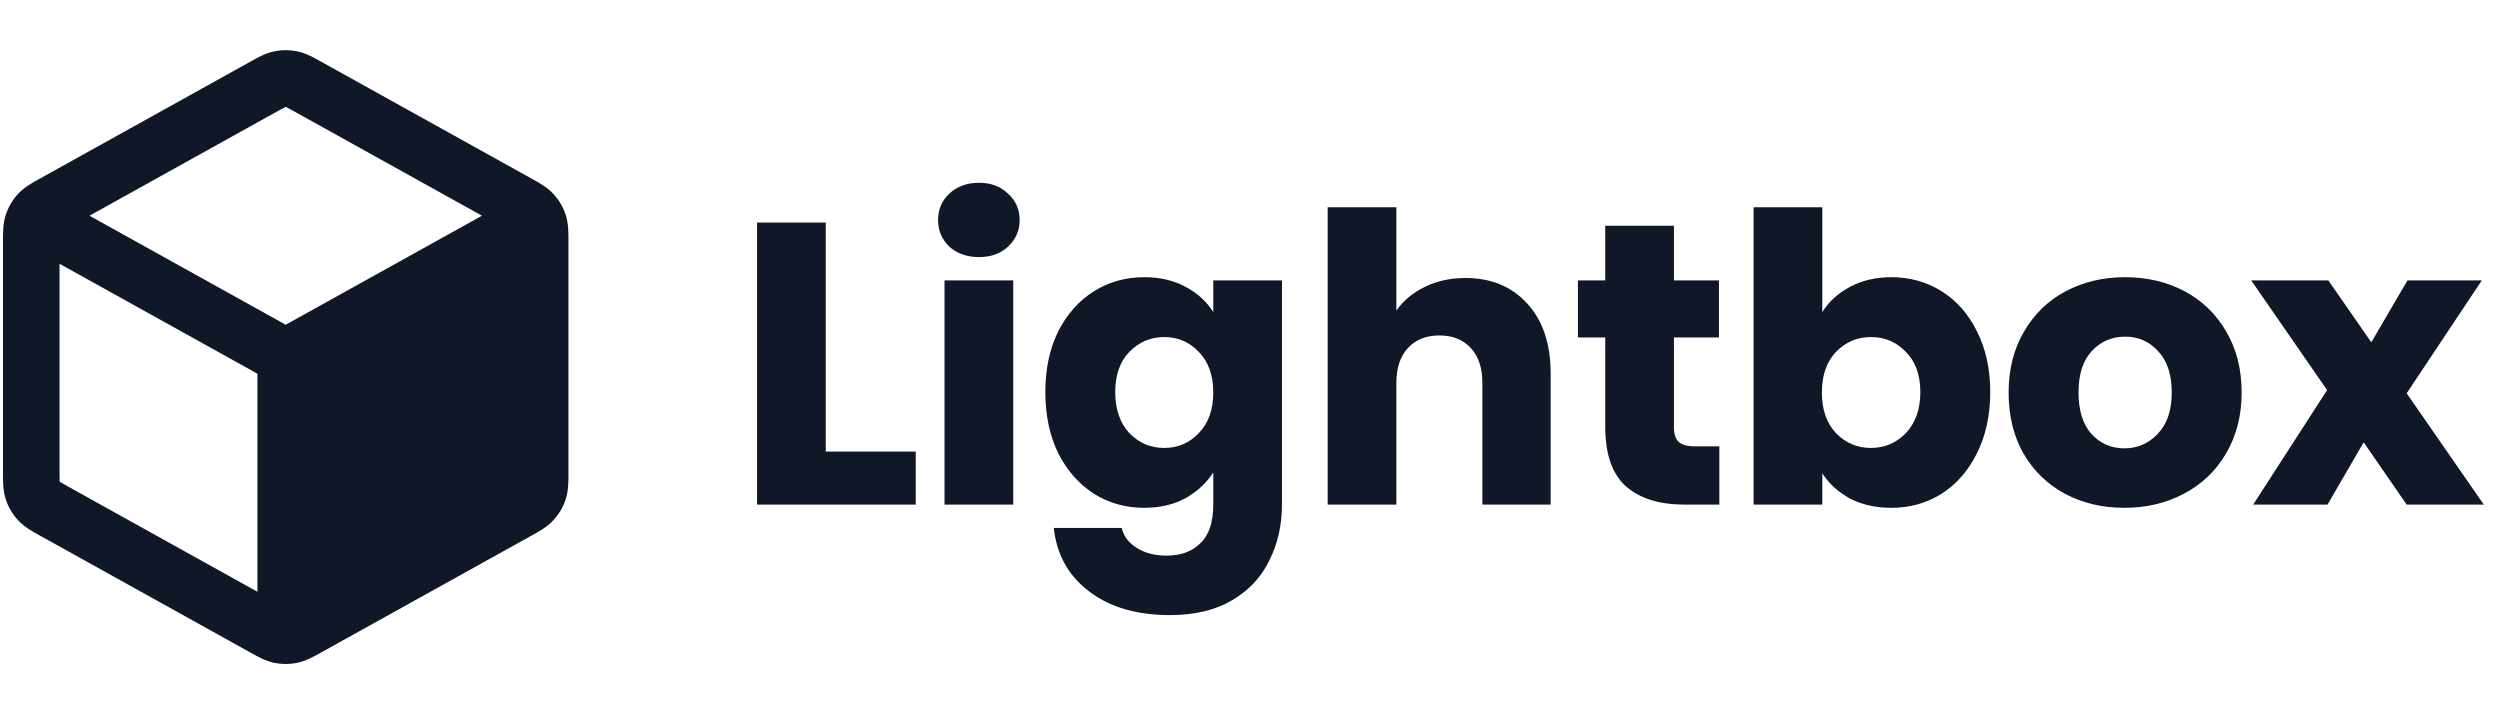
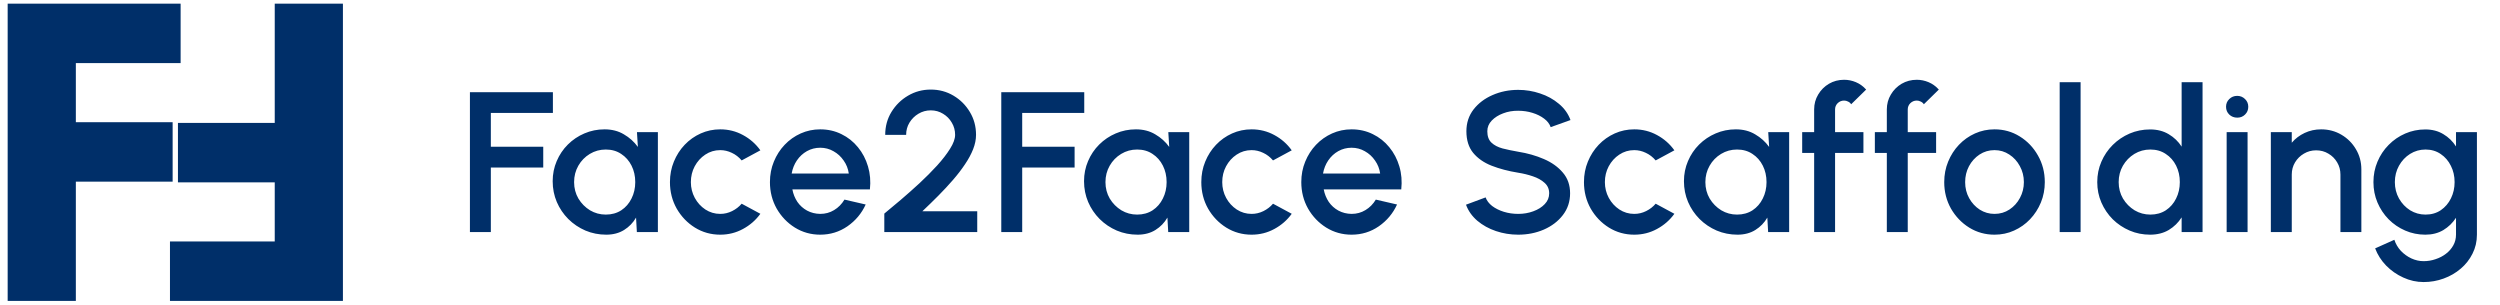
- <svg xmlns="http://www.w3.org/2000/svg" width="168" height="48" viewBox="0 0 168 48" fill="none">
-   <path fill-rule="evenodd" clip-rule="evenodd" d="M19.965 3.448C19.46 3.344 18.94 3.344 18.434 3.448C17.851 3.568 17.329 3.86 16.914 4.093L16.801 4.156L2.742 11.967C2.703 11.988 2.663 12.01 2.622 12.033C2.182 12.275 1.63 12.579 1.206 13.039C0.84 13.437 0.562 13.908 0.393 14.422C0.196 15.016 0.199 15.646 0.2 16.148C0.201 16.195 0.201 16.24 0.201 16.285V31.707C0.201 31.751 0.201 31.797 0.2 31.844C0.199 32.345 0.196 32.975 0.393 33.569C0.562 34.083 0.84 34.555 1.206 34.953C1.63 35.413 2.182 35.717 2.622 35.959C2.663 35.981 2.703 36.003 2.742 36.025L16.801 43.836L16.914 43.899C17.329 44.131 17.851 44.423 18.434 44.544C18.94 44.647 19.46 44.647 19.965 44.544C20.549 44.423 21.071 44.131 21.486 43.899L21.599 43.836L35.658 36.025C35.676 36.015 35.693 36.006 35.711 35.996C35.733 35.984 35.755 35.971 35.778 35.959C36.218 35.717 36.77 35.413 37.194 34.953C37.56 34.555 37.838 34.083 38.008 33.569C38.204 32.975 38.202 32.345 38.2 31.844C38.2 31.797 38.199 31.751 38.199 31.707V16.285C38.199 16.24 38.2 16.195 38.2 16.148C38.202 15.646 38.204 15.016 38.008 14.422C37.838 13.908 37.56 13.437 37.194 13.039C36.77 12.579 36.218 12.275 35.778 12.033L35.777 12.032C35.736 12.01 35.697 11.988 35.658 11.967L21.599 4.156L21.486 4.093C21.071 3.86 20.549 3.568 19.965 3.448ZM18.646 7.477C18.934 7.317 19.081 7.237 19.191 7.184L19.2 7.179L19.209 7.184C19.319 7.237 19.466 7.317 19.754 7.477L32.387 14.496L19.2 21.822L6.013 14.496L18.646 7.477ZM4.001 17.725L17.3 25.114L17.3 39.766L4.587 32.703C4.283 32.534 4.128 32.447 4.019 32.378L4.01 32.372L4.009 32.361C4.001 32.232 4.001 32.054 4.001 31.707V17.725Z" fill="#101828" />
-   <path d="M55.491 30.345H61.539V33.909H50.874V14.955H55.491V30.345Z" fill="#101828" />
-   <path d="M65.793 17.277C64.983 17.277 64.317 17.043 63.795 16.575C63.291 16.089 63.039 15.495 63.039 14.793C63.039 14.073 63.291 13.479 63.795 13.011C64.317 12.525 64.983 12.282 65.793 12.282C66.585 12.282 67.233 12.525 67.737 13.011C68.259 13.479 68.52 14.073 68.52 14.793C68.52 15.495 68.259 16.089 67.737 16.575C67.233 17.043 66.585 17.277 65.793 17.277ZM68.088 18.843V33.909H63.471V18.843H68.088Z" fill="#101828" />
-   <path d="M76.888 18.627C77.95 18.627 78.877 18.843 79.669 19.275C80.479 19.707 81.1 20.274 81.532 20.976V18.843H86.149V33.882C86.149 35.268 85.87 36.519 85.312 37.635C84.772 38.769 83.935 39.669 82.801 40.335C81.685 41.001 80.29 41.334 78.616 41.334C76.384 41.334 74.575 40.803 73.189 39.741C71.803 38.697 71.011 37.275 70.813 35.475H75.376C75.52 36.051 75.862 36.501 76.402 36.825C76.942 37.167 77.608 37.338 78.4 37.338C79.354 37.338 80.11 37.059 80.668 36.501C81.244 35.961 81.532 35.088 81.532 33.882V31.749C81.082 32.451 80.461 33.027 79.669 33.477C78.877 33.909 77.95 34.125 76.888 34.125C75.646 34.125 74.521 33.81 73.513 33.18C72.505 32.532 71.704 31.623 71.11 30.453C70.534 29.265 70.246 27.897 70.246 26.349C70.246 24.801 70.534 23.442 71.11 22.272C71.704 21.102 72.505 20.202 73.513 19.572C74.521 18.942 75.646 18.627 76.888 18.627ZM81.532 26.376C81.532 25.224 81.208 24.315 80.56 23.649C79.93 22.983 79.156 22.65 78.238 22.65C77.32 22.65 76.537 22.983 75.889 23.649C75.259 24.297 74.944 25.197 74.944 26.349C74.944 27.501 75.259 28.419 75.889 29.103C76.537 29.769 77.32 30.102 78.238 30.102C79.156 30.102 79.93 29.769 80.56 29.103C81.208 28.437 81.532 27.528 81.532 26.376Z" fill="#101828" />
-   <path d="M98.48 18.681C100.208 18.681 101.594 19.257 102.638 20.409C103.682 21.543 104.204 23.109 104.204 25.107V33.909H99.614V25.728C99.614 24.72 99.353 23.937 98.831 23.379C98.309 22.821 97.607 22.542 96.725 22.542C95.843 22.542 95.141 22.821 94.619 23.379C94.097 23.937 93.836 24.72 93.836 25.728V33.909H89.219V13.929H93.836V20.868C94.304 20.202 94.943 19.671 95.753 19.275C96.563 18.879 97.472 18.681 98.48 18.681Z" fill="#101828" />
-   <path d="M115.54 29.994V33.909H113.191C111.517 33.909 110.212 33.504 109.276 32.694C108.34 31.866 107.872 30.525 107.872 28.671V22.677H106.036V18.843H107.872V15.171H112.489V18.843H115.513V22.677H112.489V28.725C112.489 29.175 112.597 29.499 112.813 29.697C113.029 29.895 113.389 29.994 113.893 29.994H115.54Z" fill="#101828" />
-   <path d="M122.458 20.976C122.89 20.274 123.511 19.707 124.321 19.275C125.131 18.843 126.058 18.627 127.102 18.627C128.344 18.627 129.469 18.942 130.477 19.572C131.485 20.202 132.277 21.102 132.853 22.272C133.447 23.442 133.744 24.801 133.744 26.349C133.744 27.897 133.447 29.265 132.853 30.453C132.277 31.623 131.485 32.532 130.477 33.18C129.469 33.81 128.344 34.125 127.102 34.125C126.04 34.125 125.113 33.918 124.321 33.504C123.529 33.072 122.908 32.505 122.458 31.803V33.909H117.841V13.929H122.458V20.976ZM129.046 26.349C129.046 25.197 128.722 24.297 128.074 23.649C127.444 22.983 126.661 22.65 125.725 22.65C124.807 22.65 124.024 22.983 123.376 23.649C122.746 24.315 122.431 25.224 122.431 26.376C122.431 27.528 122.746 28.437 123.376 29.103C124.024 29.769 124.807 30.102 125.725 30.102C126.643 30.102 127.426 29.769 128.074 29.103C128.722 28.419 129.046 27.501 129.046 26.349Z" fill="#101828" />
-   <path d="M142.755 34.125C141.279 34.125 139.947 33.81 138.759 33.18C137.589 32.55 136.662 31.65 135.978 30.48C135.312 29.31 134.979 27.942 134.979 26.376C134.979 24.828 135.321 23.469 136.005 22.299C136.689 21.111 137.625 20.202 138.813 19.572C140.001 18.942 141.333 18.627 142.809 18.627C144.285 18.627 145.617 18.942 146.805 19.572C147.993 20.202 148.929 21.111 149.613 22.299C150.297 23.469 150.639 24.828 150.639 26.376C150.639 27.924 150.288 29.292 149.586 30.48C148.902 31.65 147.957 32.55 146.751 33.18C145.563 33.81 144.231 34.125 142.755 34.125ZM142.755 30.129C143.637 30.129 144.384 29.805 144.996 29.157C145.626 28.509 145.941 27.582 145.941 26.376C145.941 25.17 145.635 24.243 145.023 23.595C144.429 22.947 143.691 22.623 142.809 22.623C141.909 22.623 141.162 22.947 140.568 23.595C139.974 24.225 139.677 25.152 139.677 26.376C139.677 27.582 139.965 28.509 140.541 29.157C141.135 29.805 141.873 30.129 142.755 30.129Z" fill="#101828" />
-   <path d="M161.728 33.909L158.839 29.724L156.409 33.909H151.414L156.382 26.214L151.279 18.843H156.463L159.352 23.001L161.782 18.843H166.777L161.728 26.43L166.912 33.909H161.728Z" fill="#101828" />
+ <svg xmlns="http://www.w3.org/2000/svg" width="394" height="48" viewBox="0 0 394 48" fill="none">
+   <path d="M74.06 36.576V14.526H87.137V17.802H77.357V23.125H85.615V26.401H77.357V36.576H74.06ZM100.385 20.826H103.682V36.576H100.369L100.242 34.292C99.778 35.1 99.149 35.751 98.356 36.245C97.564 36.738 96.629 36.985 95.551 36.985C94.388 36.985 93.295 36.77 92.27 36.339C91.245 35.898 90.341 35.289 89.559 34.512C88.788 33.735 88.186 32.843 87.752 31.835C87.319 30.816 87.102 29.724 87.102 28.559C87.102 27.435 87.314 26.38 87.736 25.393C88.159 24.396 88.746 23.524 89.496 22.779C90.246 22.033 91.113 21.45 92.095 21.03C93.089 20.6 94.151 20.385 95.281 20.385C96.433 20.385 97.448 20.647 98.325 21.172C99.212 21.687 99.947 22.348 100.528 23.157L100.385 20.826ZM95.472 33.819C96.401 33.819 97.215 33.594 97.912 33.142C98.61 32.68 99.149 32.061 99.529 31.284C99.92 30.507 100.116 29.646 100.116 28.701C100.116 27.745 99.92 26.879 99.529 26.102C99.138 25.325 98.594 24.711 97.897 24.259C97.21 23.797 96.401 23.566 95.472 23.566C94.552 23.566 93.712 23.797 92.951 24.259C92.19 24.721 91.588 25.341 91.144 26.118C90.701 26.895 90.478 27.756 90.478 28.701C90.478 29.656 90.706 30.522 91.16 31.299C91.625 32.066 92.233 32.68 92.983 33.142C93.744 33.594 94.573 33.819 95.472 33.819ZM116.886 32.103L119.834 33.693C119.116 34.691 118.202 35.489 117.092 36.087C115.993 36.686 114.799 36.985 113.51 36.985C112.051 36.985 110.72 36.612 109.515 35.867C108.321 35.121 107.365 34.124 106.646 32.874C105.938 31.614 105.584 30.223 105.584 28.701C105.584 27.546 105.791 26.469 106.203 25.472C106.615 24.464 107.18 23.582 107.899 22.826C108.628 22.059 109.473 21.461 110.435 21.03C111.396 20.6 112.421 20.385 113.51 20.385C114.799 20.385 115.993 20.684 117.092 21.282C118.202 21.881 119.116 22.684 119.834 23.692L116.886 25.283C116.442 24.758 115.924 24.359 115.333 24.086C114.741 23.802 114.133 23.661 113.51 23.661C112.643 23.661 111.856 23.897 111.148 24.369C110.451 24.831 109.896 25.446 109.484 26.212C109.082 26.968 108.881 27.798 108.881 28.701C108.881 29.593 109.087 30.423 109.5 31.189C109.912 31.945 110.466 32.554 111.164 33.016C111.872 33.478 112.654 33.709 113.51 33.709C114.165 33.709 114.788 33.562 115.38 33.268C115.972 32.974 116.474 32.586 116.886 32.103ZM129.267 36.985C127.809 36.985 126.478 36.612 125.273 35.867C124.079 35.121 123.123 34.124 122.404 32.874C121.696 31.614 121.342 30.223 121.342 28.701C121.342 27.546 121.548 26.469 121.96 25.472C122.372 24.464 122.938 23.582 123.656 22.826C124.385 22.059 125.231 21.461 126.192 21.03C127.154 20.6 128.179 20.385 129.267 20.385C130.483 20.385 131.598 20.637 132.612 21.141C133.626 21.634 134.493 22.322 135.211 23.204C135.93 24.075 136.458 25.083 136.796 26.228C137.135 27.362 137.235 28.569 137.098 29.85H124.877C125.014 30.575 125.278 31.231 125.669 31.819C126.071 32.397 126.578 32.853 127.191 33.189C127.814 33.525 128.507 33.699 129.267 33.709C130.071 33.709 130.8 33.51 131.455 33.111C132.121 32.712 132.665 32.16 133.087 31.457L136.432 32.229C135.798 33.625 134.842 34.77 133.563 35.662C132.284 36.544 130.853 36.985 129.267 36.985ZM124.766 27.346H133.769C133.663 26.59 133.394 25.908 132.961 25.299C132.538 24.679 132.004 24.191 131.36 23.834C130.726 23.466 130.028 23.283 129.267 23.283C128.517 23.283 127.82 23.461 127.175 23.818C126.541 24.175 126.013 24.663 125.59 25.283C125.178 25.892 124.903 26.58 124.766 27.346ZM139.367 36.576V33.662C140.117 33.042 140.979 32.323 141.951 31.504C142.923 30.675 143.911 29.798 144.915 28.874C145.919 27.939 146.843 27.01 147.689 26.086C148.534 25.152 149.216 24.27 149.733 23.44C150.262 22.6 150.526 21.87 150.526 21.251C150.526 20.547 150.352 19.907 150.003 19.329C149.665 18.741 149.205 18.274 148.624 17.928C148.043 17.571 147.398 17.392 146.69 17.392C145.982 17.392 145.332 17.571 144.74 17.928C144.159 18.274 143.689 18.741 143.33 19.329C142.981 19.907 142.807 20.547 142.807 21.251H139.51C139.51 19.917 139.837 18.715 140.493 17.644C141.158 16.563 142.03 15.707 143.108 15.077C144.196 14.436 145.39 14.116 146.69 14.116C148 14.116 149.195 14.436 150.272 15.077C151.35 15.717 152.211 16.578 152.855 17.66C153.5 18.731 153.823 19.928 153.823 21.251C153.823 21.986 153.669 22.742 153.363 23.519C153.056 24.296 152.629 25.089 152.079 25.897C151.541 26.706 150.912 27.525 150.193 28.354C149.475 29.184 148.703 30.013 147.879 30.843C147.055 31.672 146.215 32.491 145.359 33.3H154.013V36.576H139.367ZM157.802 36.576V14.526H170.878V17.802H161.099V23.125H169.357V26.401H161.099V36.576H157.802ZM184.126 20.826H187.423V36.576H184.111L183.984 34.292C183.519 35.1 182.89 35.751 182.097 36.245C181.305 36.738 180.37 36.985 179.293 36.985C178.13 36.985 177.036 36.77 176.011 36.339C174.986 35.898 174.083 35.289 173.301 34.512C172.53 33.735 171.927 32.843 171.494 31.835C171.061 30.816 170.844 29.724 170.844 28.559C170.844 27.435 171.055 26.38 171.478 25.393C171.9 24.396 172.487 23.524 173.238 22.779C173.988 22.033 174.854 21.45 175.837 21.03C176.831 20.6 177.892 20.385 179.022 20.385C180.174 20.385 181.189 20.647 182.066 21.172C182.953 21.687 183.689 22.348 184.27 23.157L184.126 20.826ZM179.213 33.819C180.143 33.819 180.956 33.594 181.654 33.142C182.351 32.68 182.89 32.061 183.27 31.284C183.661 30.507 183.858 29.646 183.858 28.701C183.858 27.745 183.661 26.879 183.27 26.102C182.879 25.325 182.336 24.711 181.639 24.259C180.952 23.797 180.143 23.566 179.213 23.566C178.293 23.566 177.454 23.797 176.693 24.259C175.932 24.721 175.33 25.341 174.886 26.118C174.442 26.895 174.22 27.756 174.22 28.701C174.22 29.656 174.447 30.522 174.901 31.299C175.366 32.066 175.975 32.68 176.725 33.142C177.486 33.594 178.314 33.819 179.213 33.819ZM200.628 32.103L203.576 33.693C202.857 34.691 201.944 35.489 200.834 36.087C199.735 36.686 198.541 36.985 197.252 36.985C195.794 36.985 194.462 36.612 193.258 35.867C192.064 35.121 191.107 34.124 190.388 32.874C189.68 31.614 189.327 30.223 189.327 28.701C189.327 27.546 189.532 26.469 189.944 25.472C190.356 24.464 190.922 23.582 191.641 22.826C192.37 22.059 193.215 21.461 194.177 21.03C195.139 20.6 196.164 20.385 197.252 20.385C198.541 20.385 199.735 20.684 200.834 21.282C201.944 21.881 202.857 22.684 203.576 23.692L200.628 25.283C200.184 24.758 199.666 24.359 199.074 24.086C198.482 23.802 197.876 23.661 197.252 23.661C196.386 23.661 195.598 23.897 194.89 24.369C194.192 24.831 193.638 25.446 193.226 26.212C192.824 26.968 192.624 27.798 192.624 28.701C192.624 29.593 192.829 30.423 193.241 31.189C193.653 31.945 194.209 32.554 194.906 33.016C195.614 33.478 196.396 33.709 197.252 33.709C197.907 33.709 198.531 33.562 199.122 33.268C199.714 32.974 200.215 32.586 200.628 32.103ZM213.009 36.985C211.551 36.985 210.219 36.612 209.015 35.867C207.821 35.121 206.865 34.124 206.147 32.874C205.439 31.614 205.084 30.223 205.084 28.701C205.084 27.546 205.291 26.469 205.703 25.472C206.115 24.464 206.679 23.582 207.398 22.826C208.127 22.059 208.972 21.461 209.934 21.03C210.896 20.6 211.921 20.385 213.009 20.385C214.224 20.385 215.34 20.637 216.354 21.141C217.369 21.634 218.235 22.322 218.954 23.204C219.672 24.075 220.201 25.083 220.539 26.228C220.877 27.362 220.977 28.569 220.839 29.85H208.619C208.757 30.575 209.021 31.231 209.412 31.819C209.813 32.397 210.321 32.853 210.933 33.189C211.557 33.525 212.248 33.699 213.009 33.709C213.812 33.709 214.541 33.51 215.196 33.111C215.862 32.712 216.407 32.16 216.83 31.457L220.174 32.229C219.539 33.625 218.584 34.77 217.305 35.662C216.027 36.544 214.594 36.985 213.009 36.985ZM208.508 27.346H217.511C217.405 26.59 217.136 25.908 216.703 25.299C216.28 24.679 215.746 24.191 215.101 23.834C214.467 23.466 213.77 23.283 213.009 23.283C212.259 23.283 211.561 23.461 210.917 23.818C210.283 24.175 209.754 24.663 209.332 25.283C208.92 25.892 208.645 26.58 208.508 27.346ZM239.268 36.985C238.053 36.985 236.885 36.796 235.764 36.418C234.644 36.04 233.668 35.499 232.833 34.796C231.998 34.082 231.4 33.237 231.041 32.26L234.133 31.11C234.312 31.614 234.655 32.066 235.162 32.465C235.68 32.853 236.293 33.158 237.001 33.378C237.719 33.599 238.476 33.709 239.268 33.709C240.114 33.709 240.906 33.573 241.646 33.3C242.396 33.027 242.998 32.649 243.453 32.166C243.918 31.683 244.15 31.116 244.15 30.465C244.15 29.793 243.907 29.241 243.421 28.811C242.946 28.38 242.333 28.039 241.582 27.787C240.843 27.535 240.071 27.346 239.268 27.22C237.715 26.968 236.32 26.601 235.084 26.118C233.858 25.635 232.886 24.957 232.167 24.086C231.459 23.214 231.104 22.08 231.104 20.684C231.104 19.371 231.48 18.227 232.231 17.25C232.991 16.274 233.989 15.518 235.226 14.982C236.472 14.436 237.821 14.163 239.268 14.163C240.462 14.163 241.614 14.352 242.724 14.73C243.844 15.098 244.826 15.639 245.672 16.353C246.528 17.056 247.141 17.912 247.51 18.92L244.387 20.038C244.208 19.524 243.865 19.077 243.358 18.699C242.85 18.311 242.238 18.006 241.519 17.786C240.811 17.565 240.061 17.455 239.268 17.455C238.423 17.445 237.63 17.581 236.891 17.865C236.161 18.138 235.564 18.516 235.099 18.999C234.634 19.482 234.401 20.043 234.401 20.684C234.401 21.471 234.619 22.07 235.052 22.479C235.485 22.889 236.066 23.193 236.796 23.393C237.535 23.582 238.359 23.755 239.268 23.913C240.726 24.144 242.073 24.527 243.309 25.062C244.556 25.598 245.556 26.312 246.306 27.204C247.067 28.086 247.447 29.173 247.447 30.465C247.447 31.767 247.067 32.911 246.306 33.898C245.556 34.875 244.556 35.636 243.309 36.182C242.073 36.717 240.726 36.985 239.268 36.985ZM260.934 32.103L263.882 33.693C263.163 34.691 262.25 35.489 261.14 36.087C260.041 36.686 258.847 36.985 257.558 36.985C256.1 36.985 254.769 36.612 253.564 35.867C252.37 35.121 251.413 34.124 250.694 32.874C249.986 31.614 249.633 30.223 249.633 28.701C249.633 27.546 249.838 26.469 250.25 25.472C250.662 24.464 251.229 23.582 251.947 22.826C252.676 22.059 253.522 21.461 254.483 21.03C255.445 20.6 256.47 20.385 257.558 20.385C258.847 20.385 260.041 20.684 261.14 21.282C262.25 21.881 263.163 22.684 263.882 23.692L260.934 25.283C260.49 24.758 259.972 24.359 259.38 24.086C258.789 23.802 258.182 23.661 257.558 23.661C256.692 23.661 255.904 23.897 255.196 24.369C254.498 24.831 253.944 25.446 253.532 26.212C253.131 26.968 252.93 27.798 252.93 28.701C252.93 29.593 253.135 30.423 253.547 31.189C253.959 31.945 254.515 32.554 255.212 33.016C255.92 33.478 256.702 33.709 257.558 33.709C258.213 33.709 258.837 33.562 259.429 33.268C260.02 32.974 260.522 32.586 260.934 32.103ZM278.673 20.826H281.97V36.576H278.658L278.531 34.292C278.066 35.1 277.436 35.751 276.644 36.245C275.851 36.738 274.917 36.985 273.839 36.985C272.677 36.985 271.582 36.77 270.557 36.339C269.532 35.898 268.629 35.289 267.848 34.512C267.076 33.735 266.474 32.843 266.041 31.835C265.607 30.816 265.39 29.724 265.39 28.559C265.39 27.435 265.601 26.38 266.024 25.393C266.447 24.396 267.034 23.524 267.784 22.779C268.534 22.033 269.401 21.45 270.384 21.03C271.377 20.6 272.438 20.385 273.569 20.385C274.721 20.385 275.735 20.647 276.612 21.172C277.5 21.687 278.235 22.348 278.816 23.157L278.673 20.826ZM273.759 33.819C274.689 33.819 275.503 33.594 276.2 33.142C276.897 32.68 277.436 32.061 277.817 31.284C278.208 30.507 278.404 29.646 278.404 28.701C278.404 27.745 278.208 26.879 277.817 26.102C277.426 25.325 276.882 24.711 276.185 24.259C275.498 23.797 274.689 23.566 273.759 23.566C272.84 23.566 272 23.797 271.24 24.259C270.479 24.721 269.876 25.341 269.433 26.118C268.989 26.895 268.767 27.756 268.767 28.701C268.767 29.656 268.993 30.522 269.448 31.299C269.913 32.066 270.521 32.68 271.271 33.142C272.032 33.594 272.861 33.819 273.759 33.819ZM289.207 17.25V20.826H293.676V24.102H289.207V36.576H285.91V24.102H284.024V20.826H285.91V17.25C285.91 16.389 286.121 15.607 286.544 14.904C286.966 14.19 287.532 13.623 288.24 13.203C288.959 12.783 289.756 12.573 290.633 12.573C291.267 12.573 291.886 12.699 292.488 12.951C293.091 13.203 293.63 13.591 294.105 14.116L291.743 16.431C291.626 16.242 291.463 16.101 291.252 16.006C291.051 15.901 290.844 15.849 290.633 15.849C290.242 15.849 289.904 15.985 289.619 16.258C289.344 16.531 289.207 16.862 289.207 17.25ZM300.661 17.25V20.826H305.131V24.102H300.661V36.576H297.364V24.102H295.477V20.826H297.364V17.25C297.364 16.389 297.576 15.607 297.998 14.904C298.421 14.19 298.986 13.623 299.694 13.203C300.412 12.783 301.211 12.573 302.088 12.573C302.722 12.573 303.339 12.699 303.942 12.951C304.544 13.203 305.083 13.591 305.558 14.116L303.197 16.431C303.081 16.242 302.917 16.101 302.705 16.006C302.504 15.901 302.299 15.849 302.088 15.849C301.697 15.849 301.359 15.985 301.073 16.258C300.799 16.531 300.661 16.862 300.661 17.25ZM314.335 36.985C312.877 36.985 311.545 36.612 310.341 35.867C309.147 35.121 308.191 34.124 307.472 32.874C306.764 31.614 306.41 30.223 306.41 28.701C306.41 27.546 306.617 26.469 307.029 25.472C307.441 24.464 308.005 23.582 308.724 22.826C309.453 22.059 310.298 21.461 311.26 21.03C312.222 20.6 313.247 20.385 314.335 20.385C315.793 20.385 317.12 20.757 318.314 21.503C319.519 22.248 320.474 23.251 321.182 24.511C321.901 25.771 322.26 27.168 322.26 28.701C322.26 29.845 322.055 30.916 321.643 31.914C321.231 32.911 320.66 33.793 319.931 34.56C319.212 35.316 318.372 35.909 317.41 36.339C316.459 36.77 315.434 36.985 314.335 36.985ZM314.335 33.709C315.212 33.709 316 33.478 316.698 33.016C317.395 32.554 317.944 31.945 318.346 31.189C318.758 30.423 318.963 29.593 318.963 28.701C318.963 27.787 318.752 26.947 318.329 26.181C317.917 25.414 317.363 24.805 316.666 24.354C315.968 23.892 315.191 23.661 314.335 23.661C313.469 23.661 312.682 23.892 311.974 24.354C311.277 24.816 310.721 25.43 310.309 26.196C309.907 26.963 309.707 27.798 309.707 28.701C309.707 29.635 309.918 30.48 310.341 31.236C310.763 31.992 311.323 32.596 312.021 33.048C312.729 33.489 313.5 33.709 314.335 33.709ZM324.605 36.576V12.951H327.902V36.576H324.605ZM343.825 12.951H347.122V36.576H343.825V34.26C343.307 35.079 342.631 35.741 341.796 36.245C340.961 36.738 339.984 36.985 338.864 36.985C337.712 36.985 336.634 36.77 335.631 36.339C334.627 35.909 333.739 35.316 332.968 34.56C332.207 33.793 331.609 32.911 331.176 31.914C330.743 30.916 330.527 29.845 330.527 28.701C330.527 27.556 330.743 26.485 331.176 25.488C331.609 24.48 332.207 23.598 332.968 22.842C333.739 22.075 334.627 21.477 335.631 21.046C336.634 20.616 337.712 20.4 338.864 20.4C339.984 20.4 340.961 20.652 341.796 21.156C342.631 21.65 343.307 22.301 343.825 23.109V12.951ZM338.896 33.819C339.826 33.819 340.639 33.594 341.337 33.142C342.034 32.68 342.573 32.061 342.954 31.284C343.345 30.507 343.539 29.646 343.539 28.701C343.539 27.745 343.345 26.879 342.954 26.102C342.563 25.325 342.018 24.711 341.32 24.259C340.633 23.797 339.826 23.566 338.896 23.566C337.977 23.566 337.136 23.797 336.375 24.259C335.625 24.721 335.022 25.341 334.568 26.118C334.124 26.895 333.902 27.756 333.902 28.701C333.902 29.656 334.13 30.522 334.585 31.299C335.049 32.066 335.656 32.68 336.407 33.142C337.167 33.594 337.998 33.819 338.896 33.819ZM350.92 20.826H354.217V36.576H350.92V20.826ZM352.6 18.542C352.093 18.542 351.67 18.379 351.332 18.054C350.994 17.728 350.825 17.319 350.825 16.825C350.825 16.342 350.994 15.938 351.332 15.612C351.67 15.276 352.087 15.108 352.583 15.108C353.069 15.108 353.481 15.276 353.82 15.612C354.158 15.938 354.327 16.342 354.327 16.825C354.327 17.319 354.158 17.728 353.82 18.054C353.492 18.379 353.086 18.542 352.6 18.542ZM372.15 26.7V36.576H368.853V27.504C368.853 26.8 368.678 26.16 368.33 25.582C367.991 25.005 367.533 24.548 366.951 24.212C366.381 23.865 365.736 23.692 365.018 23.692C364.32 23.692 363.68 23.865 363.099 24.212C362.518 24.548 362.053 25.005 361.704 25.582C361.355 26.16 361.182 26.8 361.182 27.504V36.576H357.885V20.826H361.182V22.495C361.731 21.844 362.408 21.33 363.211 20.952C364.014 20.574 364.88 20.385 365.81 20.385C366.983 20.385 368.05 20.668 369.012 21.235C369.974 21.802 370.734 22.563 371.294 23.519C371.865 24.474 372.15 25.535 372.15 26.7ZM387.067 20.826H390.363V36.985C390.363 38.067 390.131 39.064 389.666 39.978C389.212 40.891 388.594 41.679 387.812 42.34C387.03 43.012 386.132 43.532 385.118 43.899C384.114 44.267 383.062 44.451 381.963 44.451C380.853 44.451 379.786 44.214 378.761 43.742C377.736 43.28 376.833 42.65 376.051 41.852C375.28 41.054 374.703 40.151 374.323 39.143L377.351 37.788C377.562 38.439 377.9 39.017 378.365 39.521C378.841 40.025 379.39 40.424 380.014 40.718C380.648 41.012 381.297 41.159 381.963 41.159C382.618 41.159 383.247 41.054 383.85 40.844C384.462 40.644 385.006 40.361 385.481 39.993C385.968 39.626 386.354 39.185 386.639 38.67C386.925 38.156 387.067 37.594 387.067 36.985V34.323C386.549 35.121 385.883 35.767 385.069 36.261C384.256 36.744 383.311 36.985 382.233 36.985C381.113 36.985 380.056 36.77 379.063 36.339C378.069 35.909 377.197 35.316 376.447 34.56C375.696 33.793 375.111 32.911 374.688 31.914C374.265 30.916 374.054 29.845 374.054 28.701C374.054 27.556 374.265 26.485 374.688 25.488C375.111 24.48 375.696 23.598 376.447 22.842C377.197 22.075 378.069 21.477 379.063 21.046C380.056 20.616 381.113 20.4 382.233 20.4C383.311 20.4 384.256 20.647 385.069 21.141C385.883 21.624 386.549 22.269 387.067 23.078V20.826ZM382.265 33.819C383.184 33.819 383.987 33.588 384.674 33.126C385.361 32.654 385.894 32.029 386.274 31.252C386.654 30.475 386.845 29.625 386.845 28.701C386.845 27.756 386.65 26.9 386.259 26.133C385.878 25.356 385.344 24.737 384.657 24.275C383.97 23.802 383.173 23.566 382.265 23.566C381.377 23.566 380.563 23.797 379.824 24.259C379.094 24.721 378.513 25.341 378.08 26.118C377.647 26.895 377.429 27.756 377.429 28.701C377.429 29.646 377.647 30.507 378.08 31.284C378.524 32.061 379.11 32.68 379.839 33.142C380.578 33.594 381.387 33.819 382.265 33.819Z" fill="#002F69" />
+   <path d="M28.465 0.576V9.944H11.953V19.26H27.207V28.628H11.953V47.423H1.208V0.576H28.465Z" fill="#002F69" />
+   <path d="M26.787 47.423V38.055H43.299V28.739H28.044V19.371H43.299V0.576H54.044V47.423H26.787Z" fill="#002F69" />
</svg>
